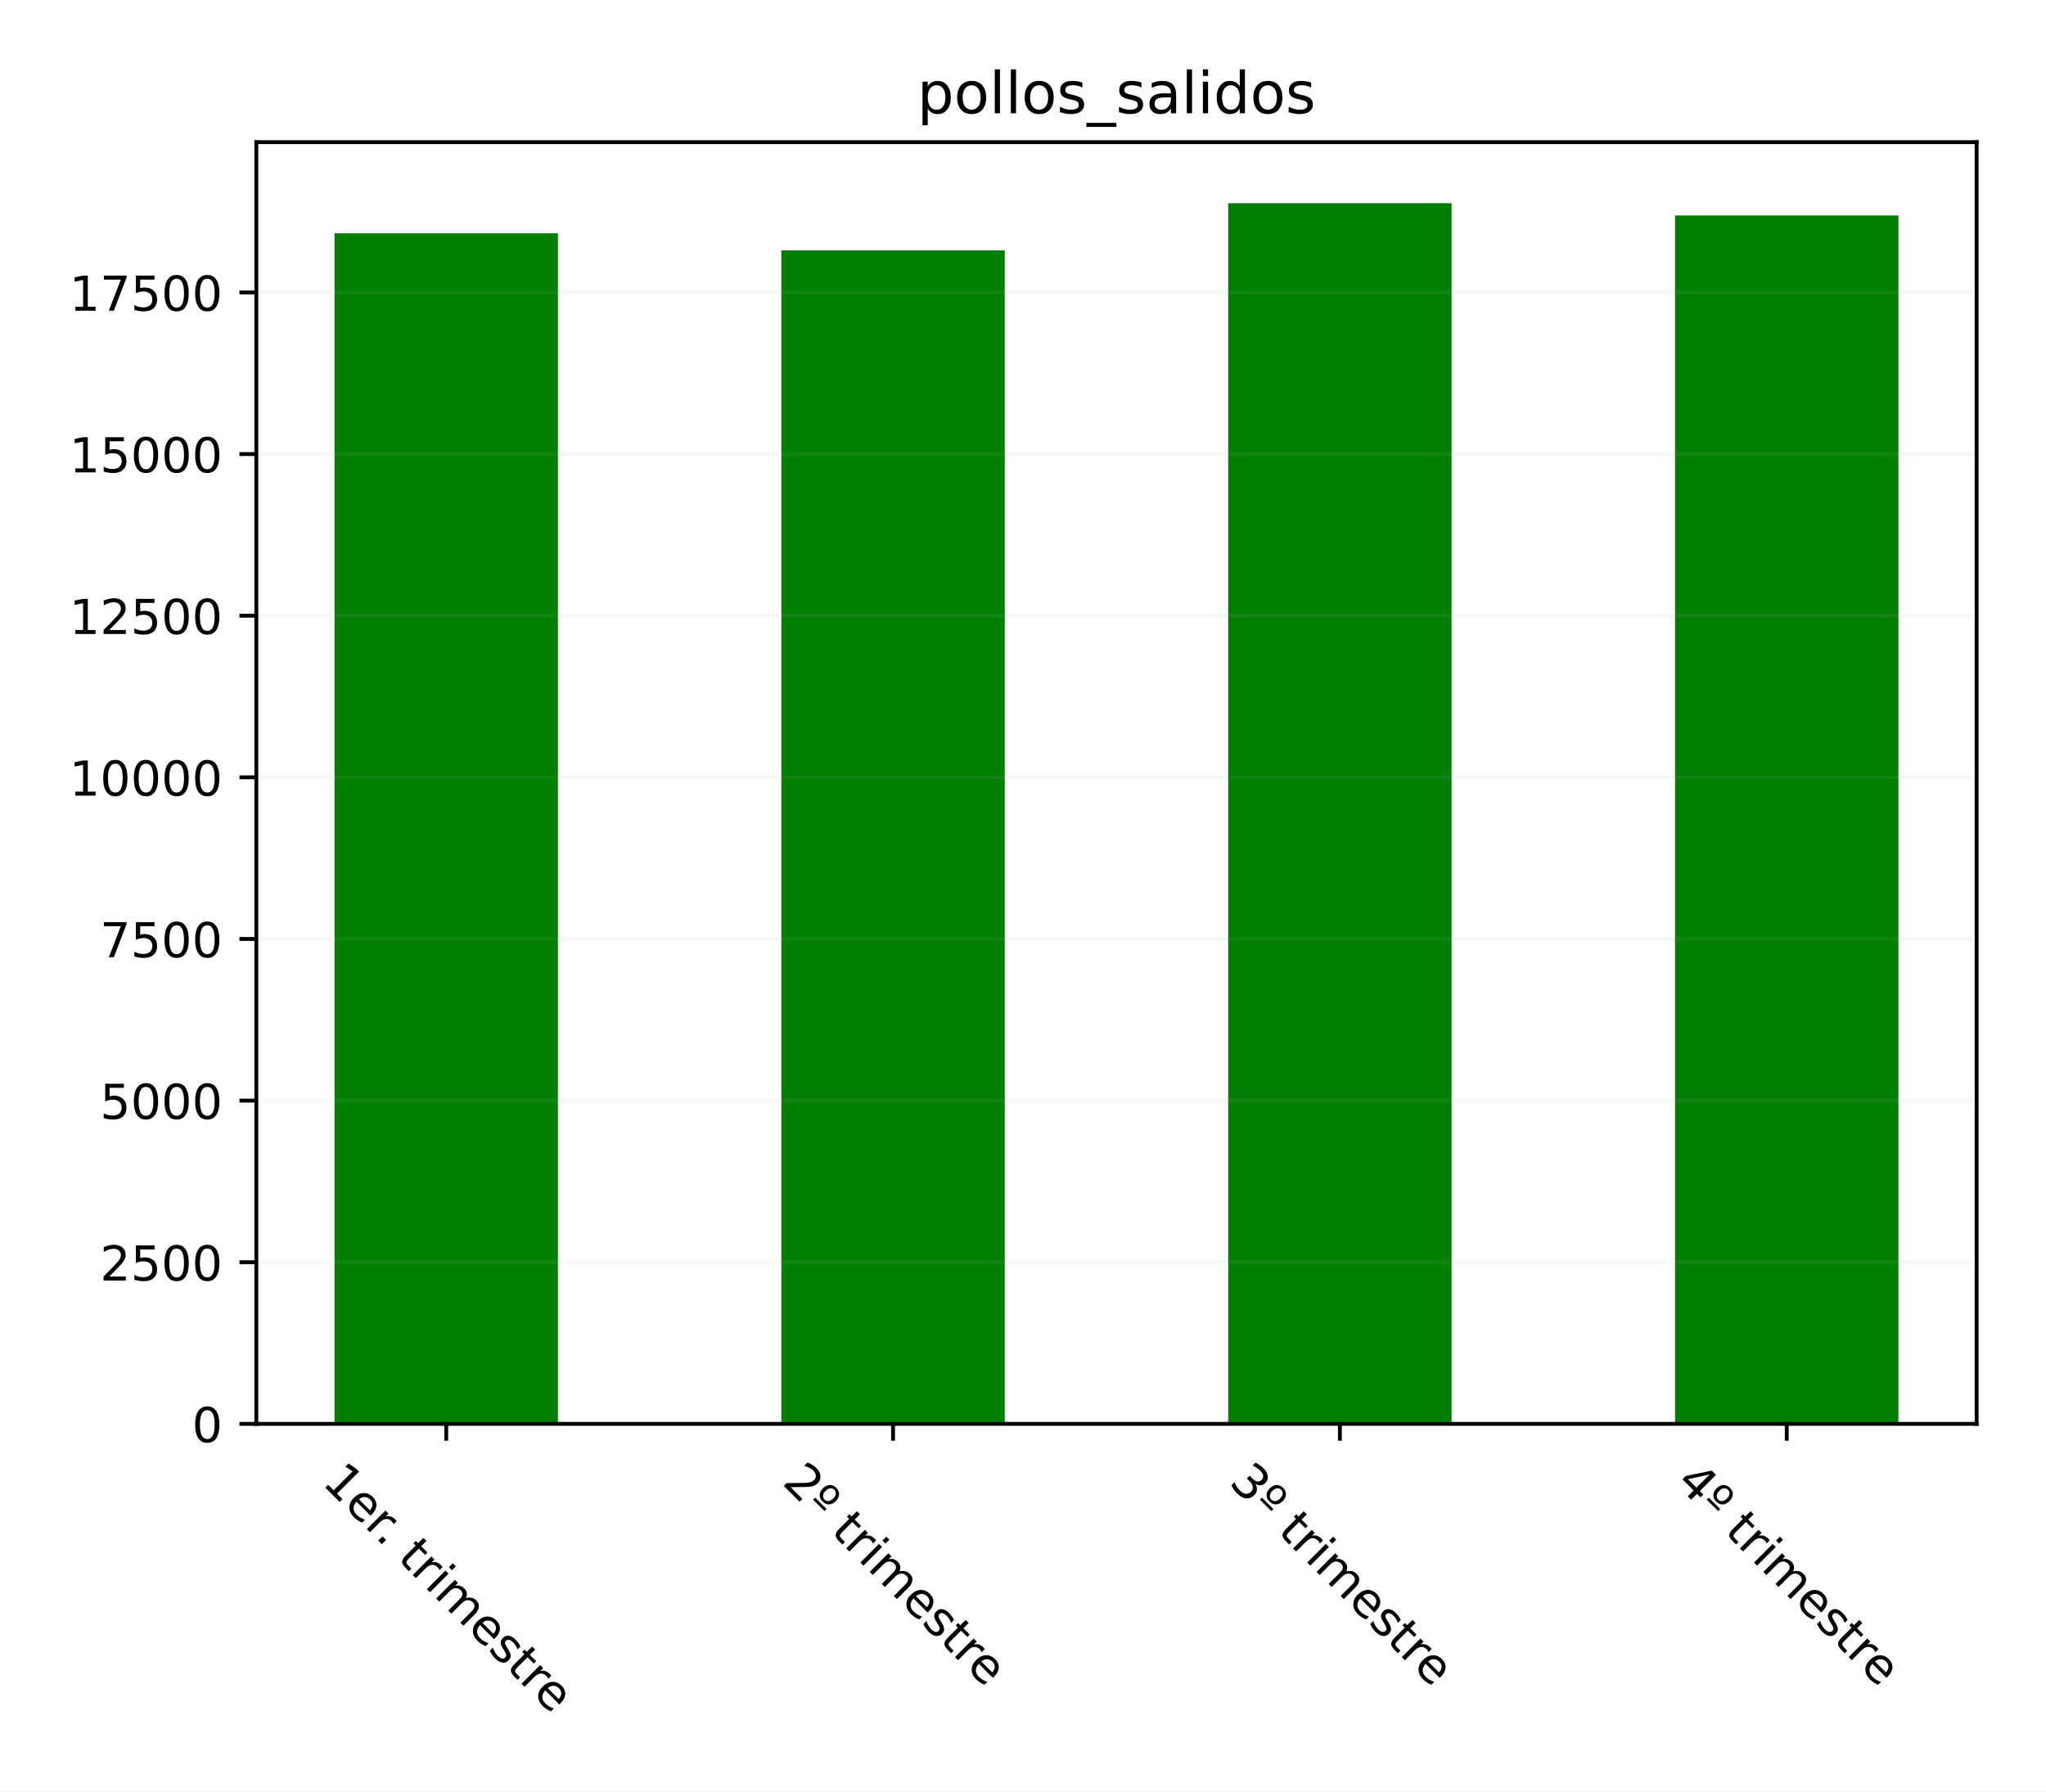
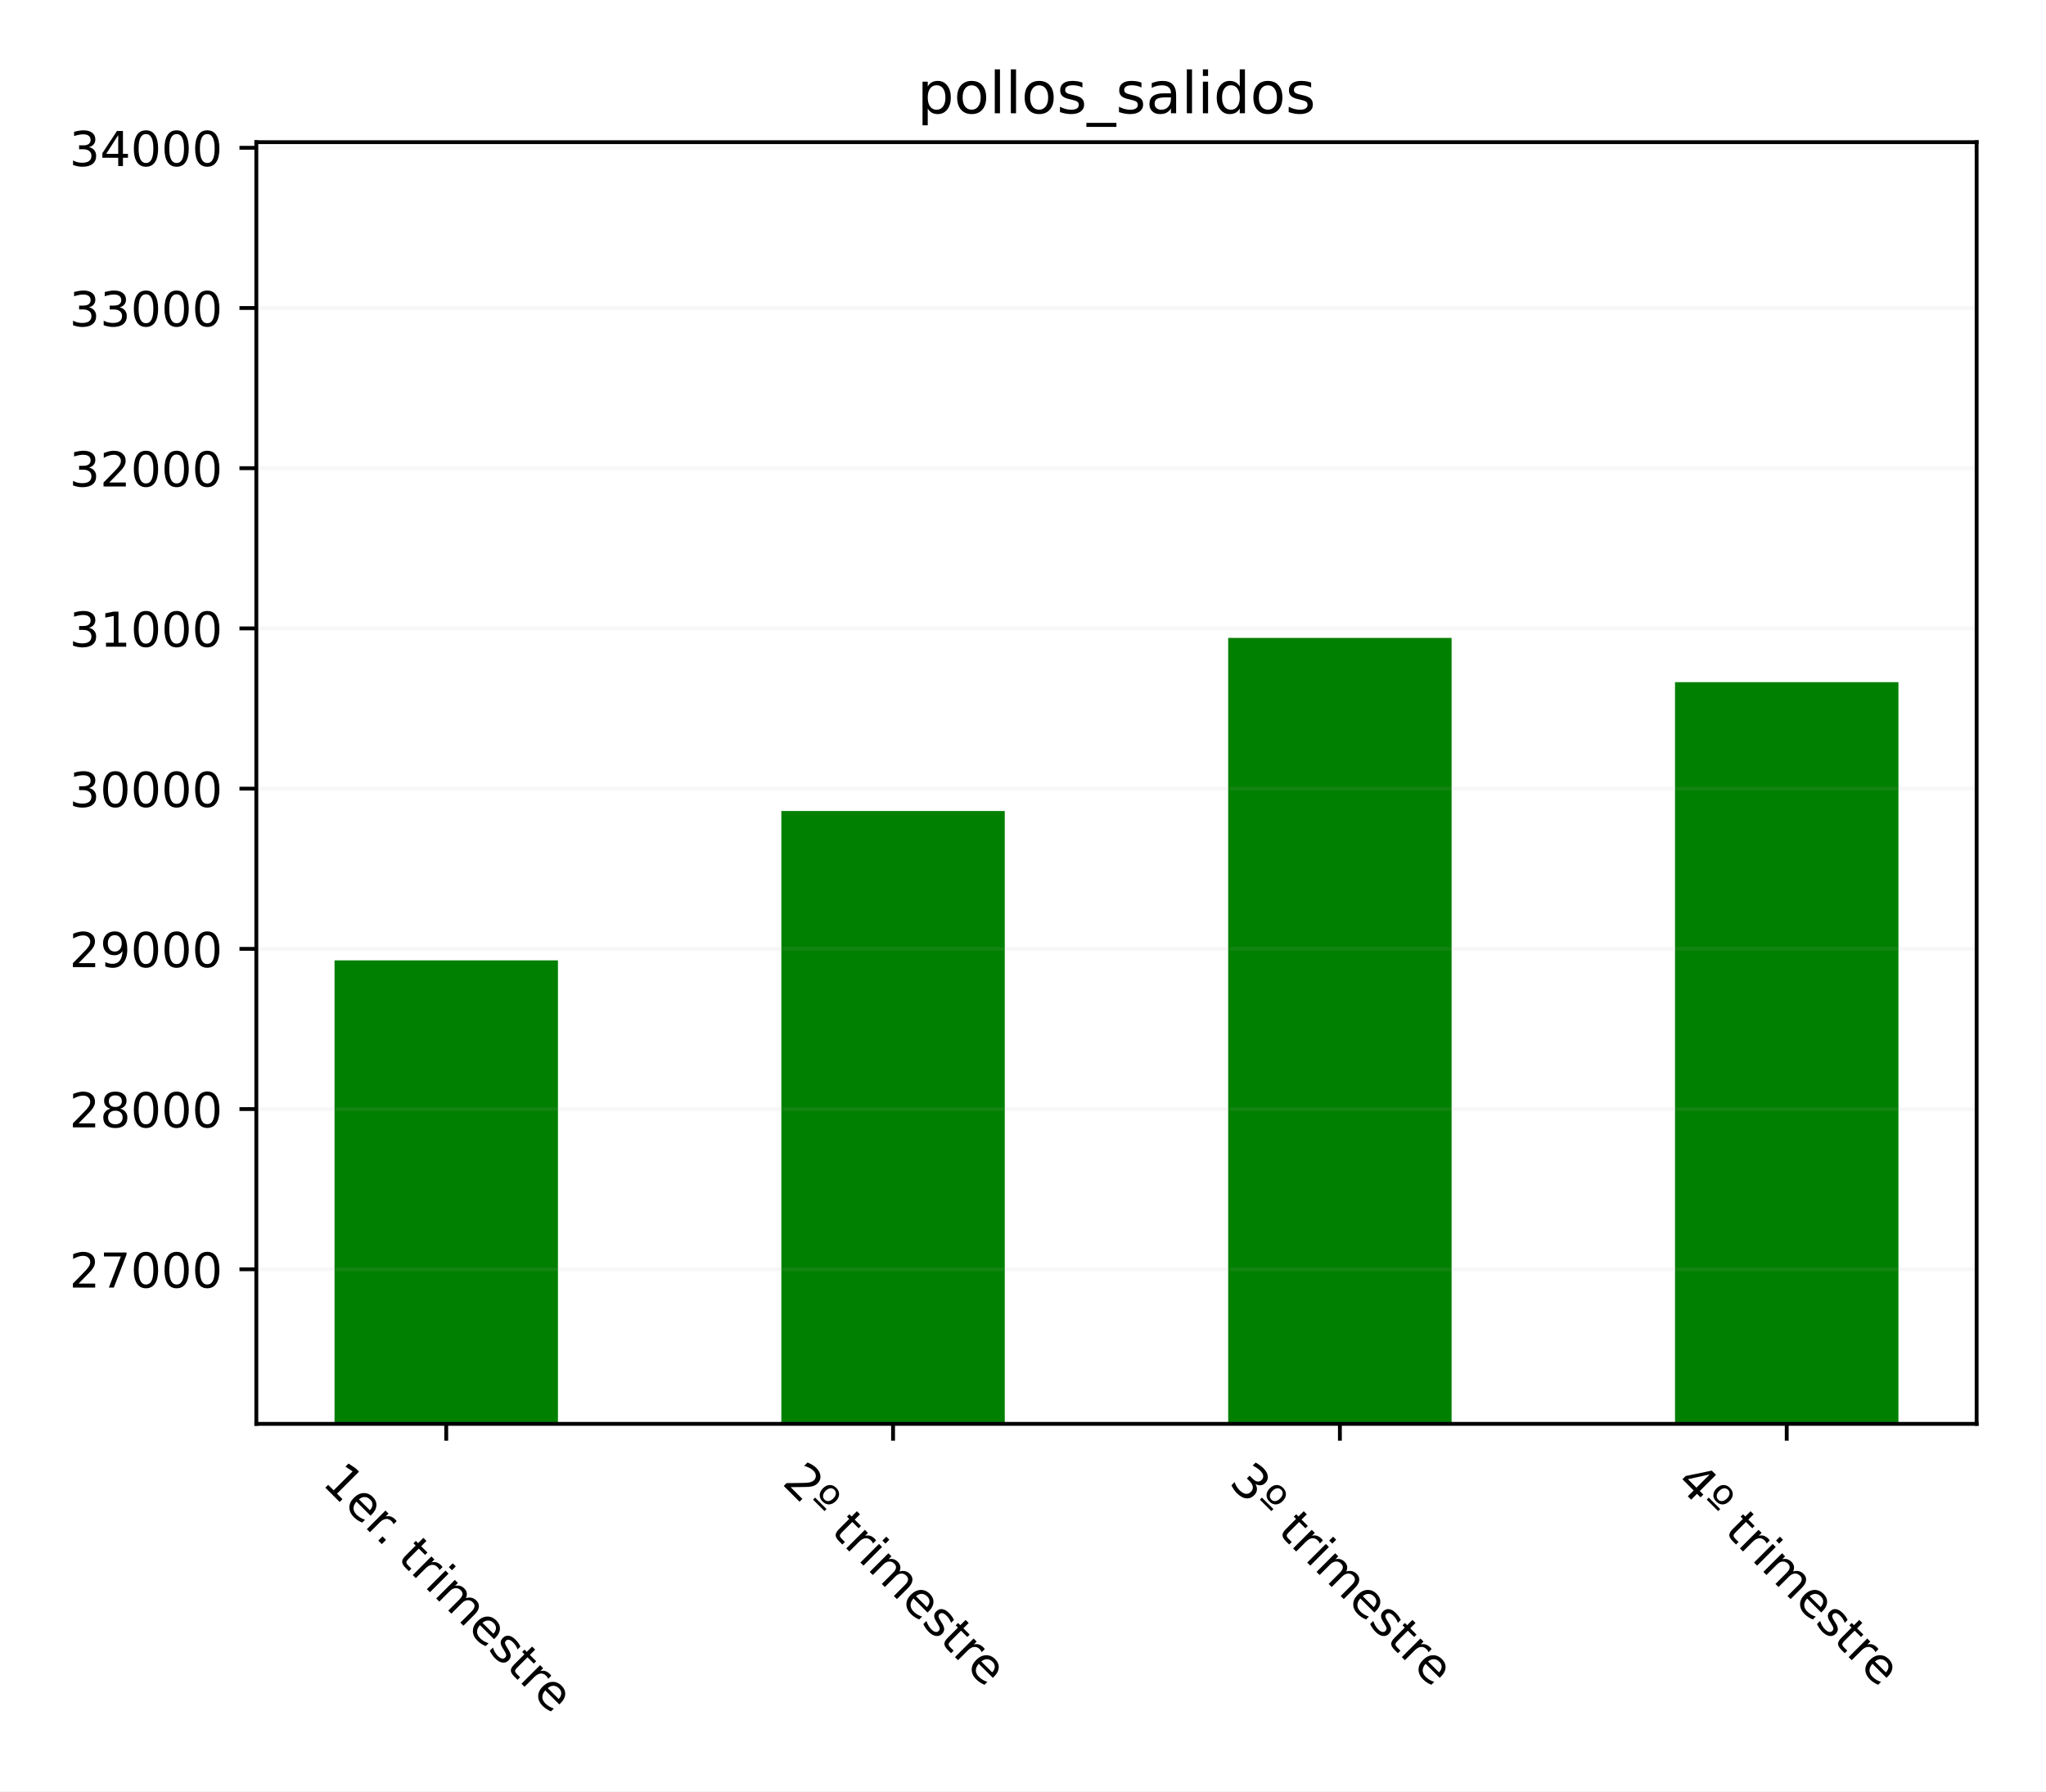
<svg xmlns="http://www.w3.org/2000/svg" xmlns:xlink="http://www.w3.org/1999/xlink" height="371.916pt" version="1.1" viewBox="0 0 424.733 371.916" width="424.733pt">
  <defs>
    <style type="text/css">*{stroke-linecap:butt;stroke-linejoin:round;}</style>
  </defs>
  <g id="figure_1">
    <g id="patch_1">
      <path d="M 0 371.916  L 424.733 371.916  L 424.733 0  L 0 0  z " style="fill:#ffffff;" />
    </g>
    <g id="axes_1">
      <g id="patch_2">
        <path d="M 53.212 295.63  L 410.332 295.63  L 410.332 29.518  L 53.212 29.518  z " style="fill:#ffffff;" />
      </g>
      <g id="patch_3">
-         <path clip-path="url(#p09fd0b59ee)" d="M 69.445 295.63  L 115.824 295.63  L 115.824 48.432  L 69.445 48.432  z " style="fill:#008000;" />
+         <path clip-path="url(#pf2fc72d46b)" d="M 69.445 1161.699  L 115.824 1161.699  L 115.824 199.4  L 69.445 199.4  z " style="fill:#008000;" />
      </g>
      <g id="patch_4">
-         <path clip-path="url(#p09fd0b59ee)" d="M 162.204 295.63  L 208.583 295.63  L 208.583 51.989  L 162.204 51.989  z " style="fill:#008000;" />
+         <path clip-path="url(#pf2fc72d46b)" d="M 162.204 1161.699  L 208.583 1161.699  L 208.583 168.386  L 162.204 168.386  z " style="fill:#008000;" />
      </g>
      <g id="patch_5">
-         <path clip-path="url(#p09fd0b59ee)" d="M 254.962 295.63  L 301.341 295.63  L 301.341 42.19  L 254.962 42.19  z " style="fill:#008000;" />
+         <path clip-path="url(#pf2fc72d46b)" d="M 254.962 1161.699  L 301.341 1161.699  L 301.341 132.444  L 254.962 132.444  z " style="fill:#008000;" />
      </g>
      <g id="patch_6">
-         <path clip-path="url(#p09fd0b59ee)" d="M 347.721 295.63  L 394.1 295.63  L 394.1 44.741  L 347.721 44.741  z " style="fill:#008000;" />
+         <path clip-path="url(#pf2fc72d46b)" d="M 347.721 1161.699  L 394.1 1161.699  L 394.1 141.635  L 347.721 141.635  z " style="fill:#008000;" />
      </g>
      <g id="matplotlib.axis_1">
        <g id="xtick_1">
          <g id="line2d_1">
            <defs>
-               <path d="M 0 0  L 0 3.5  " id="m9473111484" style="stroke:#000000;stroke-width:0.8;" />
+               <path d="M 0 0  L 0 3.5  " id="mefc39bf66e" style="stroke:#000000;stroke-width:0.8;" />
            </defs>
            <g>
-               <use style="stroke:#000000;stroke-width:0.8;" x="92.635" xlink:href="#m9473111484" y="295.63" />
+               <use style="stroke:#000000;stroke-width:0.8;" x="92.635" xlink:href="#mefc39bf66e" y="295.63" />
            </g>
          </g>
          <g id="text_1">
            <g transform="translate(66.66247 308.003)rotate(-315)scale(0.1 -0.1)">
              <defs>
                <path d="M 12.406 8.297  L 28.516 8.297  L 28.516 63.922  L 10.984 60.406  L 10.984 69.391  L 28.422 72.906  L 38.281 72.906  L 38.281 8.297  L 54.391 8.297  L 54.391 0  L 12.406 0  z " id="DejaVuSans-49" />
                <path d="M 56.203 29.594  L 56.203 25.203  L 14.891 25.203  Q 15.484 15.922 20.484 11.062  Q 25.484 6.203 34.422 6.203  Q 39.594 6.203 44.453 7.469  Q 49.312 8.734 54.109 11.281  L 54.109 2.781  Q 49.266 0.734 44.188 -0.344  Q 39.109 -1.422 33.891 -1.422  Q 20.797 -1.422 13.156 6.188  Q 5.516 13.812 5.516 26.812  Q 5.516 40.234 12.766 48.109  Q 20.016 56 32.328 56  Q 43.359 56 49.781 48.891  Q 56.203 41.797 56.203 29.594  z M 47.219 32.234  Q 47.125 39.594 43.094 43.984  Q 39.062 48.391 32.422 48.391  Q 24.906 48.391 20.391 44.141  Q 15.875 39.891 15.188 32.172  z " id="DejaVuSans-101" />
                <path d="M 41.109 46.297  Q 39.594 47.172 37.812 47.578  Q 36.031 48 33.891 48  Q 26.266 48 22.188 43.047  Q 18.109 38.094 18.109 28.812  L 18.109 0  L 9.078 0  L 9.078 54.688  L 18.109 54.688  L 18.109 46.188  Q 20.953 51.172 25.484 53.578  Q 30.031 56 36.531 56  Q 37.453 56 38.578 55.875  Q 39.703 55.766 41.062 55.516  z " id="DejaVuSans-114" />
                <path d="M 10.688 12.406  L 21 12.406  L 21 0  L 10.688 0  z " id="DejaVuSans-46" />
                <path id="DejaVuSans-32" />
                <path d="M 18.312 70.219  L 18.312 54.688  L 36.812 54.688  L 36.812 47.703  L 18.312 47.703  L 18.312 18.016  Q 18.312 11.328 20.141 9.422  Q 21.969 7.516 27.594 7.516  L 36.812 7.516  L 36.812 0  L 27.594 0  Q 17.188 0 13.234 3.875  Q 9.281 7.766 9.281 18.016  L 9.281 47.703  L 2.688 47.703  L 2.688 54.688  L 9.281 54.688  L 9.281 70.219  z " id="DejaVuSans-116" />
                <path d="M 9.422 54.688  L 18.406 54.688  L 18.406 0  L 9.422 0  z M 9.422 75.984  L 18.406 75.984  L 18.406 64.594  L 9.422 64.594  z " id="DejaVuSans-105" />
                <path d="M 52 44.188  Q 55.375 50.25 60.062 53.125  Q 64.75 56 71.094 56  Q 79.641 56 84.281 50.016  Q 88.922 44.047 88.922 33.016  L 88.922 0  L 79.891 0  L 79.891 32.719  Q 79.891 40.578 77.094 44.375  Q 74.312 48.188 68.609 48.188  Q 61.625 48.188 57.562 43.547  Q 53.516 38.922 53.516 30.906  L 53.516 0  L 44.484 0  L 44.484 32.719  Q 44.484 40.625 41.703 44.406  Q 38.922 48.188 33.109 48.188  Q 26.219 48.188 22.156 43.531  Q 18.109 38.875 18.109 30.906  L 18.109 0  L 9.078 0  L 9.078 54.688  L 18.109 54.688  L 18.109 46.188  Q 21.188 51.219 25.484 53.609  Q 29.781 56 35.688 56  Q 41.656 56 45.828 52.969  Q 50 49.953 52 44.188  z " id="DejaVuSans-109" />
                <path d="M 44.281 53.078  L 44.281 44.578  Q 40.484 46.531 36.375 47.5  Q 32.281 48.484 27.875 48.484  Q 21.188 48.484 17.844 46.438  Q 14.5 44.391 14.5 40.281  Q 14.5 37.156 16.891 35.375  Q 19.281 33.594 26.516 31.984  L 29.594 31.297  Q 39.156 29.25 43.188 25.516  Q 47.219 21.781 47.219 15.094  Q 47.219 7.469 41.188 3.016  Q 35.156 -1.422 24.609 -1.422  Q 20.219 -1.422 15.453 -0.562  Q 10.688 0.297 5.422 2  L 5.422 11.281  Q 10.406 8.688 15.234 7.391  Q 20.062 6.109 24.812 6.109  Q 31.156 6.109 34.562 8.281  Q 37.984 10.453 37.984 14.406  Q 37.984 18.062 35.516 20.016  Q 33.062 21.969 24.703 23.781  L 21.578 24.516  Q 13.234 26.266 9.516 29.906  Q 5.812 33.547 5.812 39.891  Q 5.812 47.609 11.281 51.797  Q 16.75 56 26.812 56  Q 31.781 56 36.172 55.266  Q 40.578 54.547 44.281 53.078  z " id="DejaVuSans-115" />
              </defs>
              <use xlink:href="#DejaVuSans-49" />
              <use x="63.623" xlink:href="#DejaVuSans-101" />
              <use x="125.146" xlink:href="#DejaVuSans-114" />
              <use x="157.135" xlink:href="#DejaVuSans-46" />
              <use x="188.922" xlink:href="#DejaVuSans-32" />
              <use x="220.709" xlink:href="#DejaVuSans-116" />
              <use x="259.918" xlink:href="#DejaVuSans-114" />
              <use x="301.031" xlink:href="#DejaVuSans-105" />
              <use x="328.814" xlink:href="#DejaVuSans-109" />
              <use x="426.227" xlink:href="#DejaVuSans-101" />
              <use x="487.75" xlink:href="#DejaVuSans-115" />
              <use x="539.85" xlink:href="#DejaVuSans-116" />
              <use x="579.059" xlink:href="#DejaVuSans-114" />
              <use x="617.922" xlink:href="#DejaVuSans-101" />
            </g>
          </g>
        </g>
        <g id="xtick_2">
          <g id="line2d_2">
            <g>
-               <use style="stroke:#000000;stroke-width:0.8;" x="185.393" xlink:href="#m9473111484" y="295.63" />
+               <use style="stroke:#000000;stroke-width:0.8;" x="185.393" xlink:href="#mefc39bf66e" y="295.63" />
            </g>
          </g>
          <g id="text_2">
            <g transform="translate(162.1847 308.003)rotate(-315)scale(0.1 -0.1)">
              <defs>
                <path d="M 19.188 8.297  L 53.609 8.297  L 53.609 0  L 7.328 0  L 7.328 8.297  Q 12.938 14.109 22.625 23.891  Q 32.328 33.688 34.812 36.531  Q 39.547 41.844 41.422 45.531  Q 43.312 49.219 43.312 52.781  Q 43.312 58.594 39.234 62.25  Q 35.156 65.922 28.609 65.922  Q 23.969 65.922 18.812 64.312  Q 13.672 62.703 7.812 59.422  L 7.812 69.391  Q 13.766 71.781 18.938 73  Q 24.125 74.219 28.422 74.219  Q 39.75 74.219 46.484 68.547  Q 53.219 62.891 53.219 53.422  Q 53.219 48.922 51.531 44.891  Q 49.859 40.875 45.406 35.406  Q 44.188 33.984 37.641 27.219  Q 31.109 20.453 19.188 8.297  z " id="DejaVuSans-50" />
                <path d="M 6.781 28.906  L 40.375 28.906  L 40.375 22.906  L 6.781 22.906  z M 23.578 74.219  Q 32.328 74.219 37.359 68.812  Q 42.391 63.422 42.391 54.109  Q 42.391 44.781 37.359 39.422  Q 32.328 34.078 23.578 34.078  Q 14.844 34.078 9.766 39.453  Q 4.688 44.828 4.688 54.109  Q 4.688 63.422 9.766 68.812  Q 14.844 74.219 23.578 74.219  z M 23.578 68.609  Q 18.453 68.609 15.375 64.672  Q 12.312 60.75 12.312 54.109  Q 12.312 47.609 15.406 43.703  Q 18.5 39.797 23.578 39.797  Q 28.719 39.797 31.766 43.703  Q 34.812 47.609 34.812 54.109  Q 34.812 60.797 31.781 64.703  Q 28.766 68.609 23.578 68.609  z " id="DejaVuSans-186" />
              </defs>
              <use xlink:href="#DejaVuSans-50" />
              <use x="63.623" xlink:href="#DejaVuSans-186" />
              <use x="110.742" xlink:href="#DejaVuSans-32" />
              <use x="142.529" xlink:href="#DejaVuSans-116" />
              <use x="181.738" xlink:href="#DejaVuSans-114" />
              <use x="222.852" xlink:href="#DejaVuSans-105" />
              <use x="250.635" xlink:href="#DejaVuSans-109" />
              <use x="348.047" xlink:href="#DejaVuSans-101" />
              <use x="409.57" xlink:href="#DejaVuSans-115" />
              <use x="461.67" xlink:href="#DejaVuSans-116" />
              <use x="500.879" xlink:href="#DejaVuSans-114" />
              <use x="539.742" xlink:href="#DejaVuSans-101" />
            </g>
          </g>
        </g>
        <g id="xtick_3">
          <g id="line2d_3">
            <g>
-               <use style="stroke:#000000;stroke-width:0.8;" x="278.152" xlink:href="#m9473111484" y="295.63" />
+               <use style="stroke:#000000;stroke-width:0.8;" x="278.152" xlink:href="#mefc39bf66e" y="295.63" />
            </g>
          </g>
          <g id="text_3">
            <g transform="translate(254.9432 308.003)rotate(-315)scale(0.1 -0.1)">
              <defs>
                <path d="M 40.578 39.312  Q 47.656 37.797 51.625 33  Q 55.609 28.219 55.609 21.188  Q 55.609 10.406 48.188 4.484  Q 40.766 -1.422 27.094 -1.422  Q 22.516 -1.422 17.656 -0.516  Q 12.797 0.391 7.625 2.203  L 7.625 11.719  Q 11.719 9.328 16.594 8.109  Q 21.484 6.891 26.812 6.891  Q 36.078 6.891 40.938 10.547  Q 45.797 14.203 45.797 21.188  Q 45.797 27.641 41.281 31.266  Q 36.766 34.906 28.719 34.906  L 20.219 34.906  L 20.219 43.016  L 29.109 43.016  Q 36.375 43.016 40.234 45.922  Q 44.094 48.828 44.094 54.297  Q 44.094 59.906 40.109 62.906  Q 36.141 65.922 28.719 65.922  Q 24.656 65.922 20.016 65.031  Q 15.375 64.156 9.812 62.312  L 9.812 71.094  Q 15.438 72.656 20.344 73.438  Q 25.25 74.219 29.594 74.219  Q 40.828 74.219 47.359 69.109  Q 53.906 64.016 53.906 55.328  Q 53.906 49.266 50.438 45.094  Q 46.969 40.922 40.578 39.312  z " id="DejaVuSans-51" />
              </defs>
              <use xlink:href="#DejaVuSans-51" />
              <use x="63.623" xlink:href="#DejaVuSans-186" />
              <use x="110.742" xlink:href="#DejaVuSans-32" />
              <use x="142.529" xlink:href="#DejaVuSans-116" />
              <use x="181.738" xlink:href="#DejaVuSans-114" />
              <use x="222.852" xlink:href="#DejaVuSans-105" />
              <use x="250.635" xlink:href="#DejaVuSans-109" />
              <use x="348.047" xlink:href="#DejaVuSans-101" />
              <use x="409.57" xlink:href="#DejaVuSans-115" />
              <use x="461.67" xlink:href="#DejaVuSans-116" />
              <use x="500.879" xlink:href="#DejaVuSans-114" />
              <use x="539.742" xlink:href="#DejaVuSans-101" />
            </g>
          </g>
        </g>
        <g id="xtick_4">
          <g id="line2d_4">
            <g>
-               <use style="stroke:#000000;stroke-width:0.8;" x="370.91" xlink:href="#m9473111484" y="295.63" />
+               <use style="stroke:#000000;stroke-width:0.8;" x="370.91" xlink:href="#mefc39bf66e" y="295.63" />
            </g>
          </g>
          <g id="text_4">
            <g transform="translate(347.7016 308.003)rotate(-315)scale(0.1 -0.1)">
              <defs>
                <path d="M 37.797 64.312  L 12.891 25.391  L 37.797 25.391  z M 35.203 72.906  L 47.609 72.906  L 47.609 25.391  L 58.016 25.391  L 58.016 17.188  L 47.609 17.188  L 47.609 0  L 37.797 0  L 37.797 17.188  L 4.891 17.188  L 4.891 26.703  z " id="DejaVuSans-52" />
              </defs>
              <use xlink:href="#DejaVuSans-52" />
              <use x="63.623" xlink:href="#DejaVuSans-186" />
              <use x="110.742" xlink:href="#DejaVuSans-32" />
              <use x="142.529" xlink:href="#DejaVuSans-116" />
              <use x="181.738" xlink:href="#DejaVuSans-114" />
              <use x="222.852" xlink:href="#DejaVuSans-105" />
              <use x="250.635" xlink:href="#DejaVuSans-109" />
              <use x="348.047" xlink:href="#DejaVuSans-101" />
              <use x="409.57" xlink:href="#DejaVuSans-115" />
              <use x="461.67" xlink:href="#DejaVuSans-116" />
              <use x="500.879" xlink:href="#DejaVuSans-114" />
              <use x="539.742" xlink:href="#DejaVuSans-101" />
            </g>
          </g>
        </g>
      </g>
      <g id="matplotlib.axis_2">
        <g id="ytick_1">
          <g id="line2d_5">
-             <path clip-path="url(#p09fd0b59ee)" d="M 53.212 295.63  L 410.332 295.63  " style="fill:none;stroke:#b0b0b0;stroke-linecap:square;stroke-opacity:0.1;stroke-width:0.8;" />
+             <path clip-path="url(#pf2fc72d46b)" d="M 53.212 263.537  L 410.332 263.537  " style="fill:none;stroke:#b0b0b0;stroke-linecap:square;stroke-opacity:0.1;stroke-width:0.8;" />
          </g>
          <g id="line2d_6">
            <defs>
-               <path d="M 0 0  L -3.5 0  " id="maceb18ed09" style="stroke:#000000;stroke-width:0.8;" />
+               <path d="M 0 0  L -3.5 0  " id="m309e341bd4" style="stroke:#000000;stroke-width:0.8;" />
            </defs>
            <g>
-               <use style="stroke:#000000;stroke-width:0.8;" x="53.212" xlink:href="#maceb18ed09" y="295.63" />
+               <use style="stroke:#000000;stroke-width:0.8;" x="53.212" xlink:href="#m309e341bd4" y="263.537" />
            </g>
          </g>
          <g id="text_5">
-             <g transform="translate(39.85 299.4293)scale(0.1 -0.1)">
-               <defs>
+             <g transform="translate(14.4 267.3366)scale(0.1 -0.1)">
+               <defs>
+                 <path d="M 8.203 72.906  L 55.078 72.906  L 55.078 68.703  L 28.609 0  L 18.312 0  L 43.219 64.594  L 8.203 64.594  z " id="DejaVuSans-55" />
                <path d="M 31.781 66.406  Q 24.172 66.406 20.328 58.906  Q 16.5 51.422 16.5 36.375  Q 16.5 21.391 20.328 13.891  Q 24.172 6.391 31.781 6.391  Q 39.453 6.391 43.281 13.891  Q 47.125 21.391 47.125 36.375  Q 47.125 51.422 43.281 58.906  Q 39.453 66.406 31.781 66.406  z M 31.781 74.219  Q 44.047 74.219 50.516 64.516  Q 56.984 54.828 56.984 36.375  Q 56.984 17.969 50.516 8.266  Q 44.047 -1.422 31.781 -1.422  Q 19.531 -1.422 13.062 8.266  Q 6.594 17.969 6.594 36.375  Q 6.594 54.828 13.062 64.516  Q 19.531 74.219 31.781 74.219  z " id="DejaVuSans-48" />
              </defs>
-               <use xlink:href="#DejaVuSans-48" />
+               <use xlink:href="#DejaVuSans-50" />
+               <use x="63.623" xlink:href="#DejaVuSans-55" />
+               <use x="127.246" xlink:href="#DejaVuSans-48" />
+               <use x="190.869" xlink:href="#DejaVuSans-48" />
+               <use x="254.492" xlink:href="#DejaVuSans-48" />
            </g>
          </g>
        </g>
        <g id="ytick_2">
          <g id="line2d_7">
-             <path clip-path="url(#p09fd0b59ee)" d="M 53.212 262.071  L 410.332 262.071  " style="fill:none;stroke:#b0b0b0;stroke-linecap:square;stroke-opacity:0.1;stroke-width:0.8;" />
+             <path clip-path="url(#pf2fc72d46b)" d="M 53.212 230.272  L 410.332 230.272  " style="fill:none;stroke:#b0b0b0;stroke-linecap:square;stroke-opacity:0.1;stroke-width:0.8;" />
          </g>
          <g id="line2d_8">
            <g>
-               <use style="stroke:#000000;stroke-width:0.8;" x="53.212" xlink:href="#maceb18ed09" y="262.071" />
+               <use style="stroke:#000000;stroke-width:0.8;" x="53.212" xlink:href="#m309e341bd4" y="230.272" />
            </g>
          </g>
          <g id="text_6">
-             <g transform="translate(20.7625 265.87)scale(0.1 -0.1)">
-               <defs>
-                 <path d="M 10.797 72.906  L 49.516 72.906  L 49.516 64.594  L 19.828 64.594  L 19.828 46.734  Q 21.969 47.469 24.109 47.828  Q 26.266 48.188 28.422 48.188  Q 40.625 48.188 47.75 41.5  Q 54.891 34.812 54.891 23.391  Q 54.891 11.625 47.562 5.094  Q 40.234 -1.422 26.906 -1.422  Q 22.312 -1.422 17.547 -0.641  Q 12.797 0.141 7.719 1.703  L 7.719 11.625  Q 12.109 9.234 16.797 8.062  Q 21.484 6.891 26.703 6.891  Q 35.156 6.891 40.078 11.328  Q 45.016 15.766 45.016 23.391  Q 45.016 31 40.078 35.438  Q 35.156 39.891 26.703 39.891  Q 22.75 39.891 18.812 39.016  Q 14.891 38.141 10.797 36.281  z " id="DejaVuSans-53" />
+             <g transform="translate(14.4 234.0713)scale(0.1 -0.1)">
+               <defs>
+                 <path d="M 31.781 34.625  Q 24.75 34.625 20.719 30.859  Q 16.703 27.094 16.703 20.516  Q 16.703 13.922 20.719 10.156  Q 24.75 6.391 31.781 6.391  Q 38.812 6.391 42.859 10.172  Q 46.922 13.969 46.922 20.516  Q 46.922 27.094 42.891 30.859  Q 38.875 34.625 31.781 34.625  z M 21.922 38.812  Q 15.578 40.375 12.031 44.719  Q 8.5 49.078 8.5 55.328  Q 8.5 64.062 14.719 69.141  Q 20.953 74.219 31.781 74.219  Q 42.672 74.219 48.875 69.141  Q 55.078 64.062 55.078 55.328  Q 55.078 49.078 51.531 44.719  Q 48 40.375 41.703 38.812  Q 48.828 37.156 52.797 32.312  Q 56.781 27.484 56.781 20.516  Q 56.781 9.906 50.312 4.234  Q 43.844 -1.422 31.781 -1.422  Q 19.734 -1.422 13.25 4.234  Q 6.781 9.906 6.781 20.516  Q 6.781 27.484 10.781 32.312  Q 14.797 37.156 21.922 38.812  z M 18.312 54.391  Q 18.312 48.734 21.844 45.562  Q 25.391 42.391 31.781 42.391  Q 38.141 42.391 41.719 45.562  Q 45.312 48.734 45.312 54.391  Q 45.312 60.062 41.719 63.234  Q 38.141 66.406 31.781 66.406  Q 25.391 66.406 21.844 63.234  Q 18.312 60.062 18.312 54.391  z " id="DejaVuSans-56" />
              </defs>
              <use xlink:href="#DejaVuSans-50" />
-               <use x="63.623" xlink:href="#DejaVuSans-53" />
-               <use x="127.246" xlink:href="#DejaVuSans-48" />
-               <use x="190.869" xlink:href="#DejaVuSans-48" />
+               <use x="63.623" xlink:href="#DejaVuSans-56" />
+               <use x="127.246" xlink:href="#DejaVuSans-48" />
+               <use x="190.869" xlink:href="#DejaVuSans-48" />
+               <use x="254.492" xlink:href="#DejaVuSans-48" />
            </g>
          </g>
        </g>
        <g id="ytick_3">
          <g id="line2d_9">
-             <path clip-path="url(#p09fd0b59ee)" d="M 53.212 228.511  L 410.332 228.511  " style="fill:none;stroke:#b0b0b0;stroke-linecap:square;stroke-opacity:0.1;stroke-width:0.8;" />
+             <path clip-path="url(#pf2fc72d46b)" d="M 53.212 197.007  L 410.332 197.007  " style="fill:none;stroke:#b0b0b0;stroke-linecap:square;stroke-opacity:0.1;stroke-width:0.8;" />
          </g>
          <g id="line2d_10">
            <g>
-               <use style="stroke:#000000;stroke-width:0.8;" x="53.212" xlink:href="#maceb18ed09" y="228.511" />
+               <use style="stroke:#000000;stroke-width:0.8;" x="53.212" xlink:href="#m309e341bd4" y="197.007" />
            </g>
          </g>
          <g id="text_7">
-             <g transform="translate(20.7625 232.3107)scale(0.1 -0.1)">
-               <use xlink:href="#DejaVuSans-53" />
-               <use x="63.623" xlink:href="#DejaVuSans-48" />
-               <use x="127.246" xlink:href="#DejaVuSans-48" />
-               <use x="190.869" xlink:href="#DejaVuSans-48" />
+             <g transform="translate(14.4 200.8061)scale(0.1 -0.1)">
+               <defs>
+                 <path d="M 10.984 1.516  L 10.984 10.5  Q 14.703 8.734 18.5 7.812  Q 22.312 6.891 25.984 6.891  Q 35.75 6.891 40.891 13.453  Q 46.047 20.016 46.781 33.406  Q 43.953 29.203 39.594 26.953  Q 35.25 24.703 29.984 24.703  Q 19.047 24.703 12.672 31.312  Q 6.297 37.938 6.297 49.422  Q 6.297 60.641 12.938 67.422  Q 19.578 74.219 30.609 74.219  Q 43.266 74.219 49.922 64.516  Q 56.594 54.828 56.594 36.375  Q 56.594 19.141 48.406 8.859  Q 40.234 -1.422 26.422 -1.422  Q 22.703 -1.422 18.891 -0.688  Q 15.094 0.047 10.984 1.516  z M 30.609 32.422  Q 37.25 32.422 41.125 36.953  Q 45.016 41.5 45.016 49.422  Q 45.016 57.281 41.125 61.844  Q 37.25 66.406 30.609 66.406  Q 23.969 66.406 20.094 61.844  Q 16.219 57.281 16.219 49.422  Q 16.219 41.5 20.094 36.953  Q 23.969 32.422 30.609 32.422  z " id="DejaVuSans-57" />
+               </defs>
+               <use xlink:href="#DejaVuSans-50" />
+               <use x="63.623" xlink:href="#DejaVuSans-57" />
+               <use x="127.246" xlink:href="#DejaVuSans-48" />
+               <use x="190.869" xlink:href="#DejaVuSans-48" />
+               <use x="254.492" xlink:href="#DejaVuSans-48" />
            </g>
          </g>
        </g>
        <g id="ytick_4">
          <g id="line2d_11">
-             <path clip-path="url(#p09fd0b59ee)" d="M 53.212 194.952  L 410.332 194.952  " style="fill:none;stroke:#b0b0b0;stroke-linecap:square;stroke-opacity:0.1;stroke-width:0.8;" />
+             <path clip-path="url(#pf2fc72d46b)" d="M 53.212 163.742  L 410.332 163.742  " style="fill:none;stroke:#b0b0b0;stroke-linecap:square;stroke-opacity:0.1;stroke-width:0.8;" />
          </g>
          <g id="line2d_12">
            <g>
-               <use style="stroke:#000000;stroke-width:0.8;" x="53.212" xlink:href="#maceb18ed09" y="194.952" />
+               <use style="stroke:#000000;stroke-width:0.8;" x="53.212" xlink:href="#m309e341bd4" y="163.742" />
            </g>
          </g>
          <g id="text_8">
-             <g transform="translate(20.7625 198.7514)scale(0.1 -0.1)">
-               <defs>
-                 <path d="M 8.203 72.906  L 55.078 72.906  L 55.078 68.703  L 28.609 0  L 18.312 0  L 43.219 64.594  L 8.203 64.594  z " id="DejaVuSans-55" />
-               </defs>
-               <use xlink:href="#DejaVuSans-55" />
-               <use x="63.623" xlink:href="#DejaVuSans-53" />
-               <use x="127.246" xlink:href="#DejaVuSans-48" />
-               <use x="190.869" xlink:href="#DejaVuSans-48" />
+             <g transform="translate(14.4 167.5408)scale(0.1 -0.1)">
+               <use xlink:href="#DejaVuSans-51" />
+               <use x="63.623" xlink:href="#DejaVuSans-48" />
+               <use x="127.246" xlink:href="#DejaVuSans-48" />
+               <use x="190.869" xlink:href="#DejaVuSans-48" />
+               <use x="254.492" xlink:href="#DejaVuSans-48" />
            </g>
          </g>
        </g>
        <g id="ytick_5">
          <g id="line2d_13">
-             <path clip-path="url(#p09fd0b59ee)" d="M 53.212 161.393  L 410.332 161.393  " style="fill:none;stroke:#b0b0b0;stroke-linecap:square;stroke-opacity:0.1;stroke-width:0.8;" />
+             <path clip-path="url(#pf2fc72d46b)" d="M 53.212 130.476  L 410.332 130.476  " style="fill:none;stroke:#b0b0b0;stroke-linecap:square;stroke-opacity:0.1;stroke-width:0.8;" />
          </g>
          <g id="line2d_14">
            <g>
-               <use style="stroke:#000000;stroke-width:0.8;" x="53.212" xlink:href="#maceb18ed09" y="161.393" />
+               <use style="stroke:#000000;stroke-width:0.8;" x="53.212" xlink:href="#m309e341bd4" y="130.476" />
            </g>
          </g>
          <g id="text_9">
-             <g transform="translate(14.4 165.1921)scale(0.1 -0.1)">
-               <use xlink:href="#DejaVuSans-49" />
-               <use x="63.623" xlink:href="#DejaVuSans-48" />
+             <g transform="translate(14.4 134.2756)scale(0.1 -0.1)">
+               <use xlink:href="#DejaVuSans-51" />
+               <use x="63.623" xlink:href="#DejaVuSans-49" />
              <use x="127.246" xlink:href="#DejaVuSans-48" />
              <use x="190.869" xlink:href="#DejaVuSans-48" />
              <use x="254.492" xlink:href="#DejaVuSans-48" />
            </g>
          </g>
        </g>
        <g id="ytick_6">
          <g id="line2d_15">
-             <path clip-path="url(#p09fd0b59ee)" d="M 53.212 127.834  L 410.332 127.834  " style="fill:none;stroke:#b0b0b0;stroke-linecap:square;stroke-opacity:0.1;stroke-width:0.8;" />
+             <path clip-path="url(#pf2fc72d46b)" d="M 53.212 97.211  L 410.332 97.211  " style="fill:none;stroke:#b0b0b0;stroke-linecap:square;stroke-opacity:0.1;stroke-width:0.8;" />
          </g>
          <g id="line2d_16">
            <g>
-               <use style="stroke:#000000;stroke-width:0.8;" x="53.212" xlink:href="#maceb18ed09" y="127.834" />
+               <use style="stroke:#000000;stroke-width:0.8;" x="53.212" xlink:href="#m309e341bd4" y="97.211" />
            </g>
          </g>
          <g id="text_10">
-             <g transform="translate(14.4 131.6327)scale(0.1 -0.1)">
-               <use xlink:href="#DejaVuSans-49" />
+             <g transform="translate(14.4 101.0104)scale(0.1 -0.1)">
+               <use xlink:href="#DejaVuSans-51" />
              <use x="63.623" xlink:href="#DejaVuSans-50" />
-               <use x="127.246" xlink:href="#DejaVuSans-53" />
+               <use x="127.246" xlink:href="#DejaVuSans-48" />
              <use x="190.869" xlink:href="#DejaVuSans-48" />
              <use x="254.492" xlink:href="#DejaVuSans-48" />
            </g>
          </g>
        </g>
        <g id="ytick_7">
          <g id="line2d_17">
-             <path clip-path="url(#p09fd0b59ee)" d="M 53.212 94.274  L 410.332 94.274  " style="fill:none;stroke:#b0b0b0;stroke-linecap:square;stroke-opacity:0.1;stroke-width:0.8;" />
+             <path clip-path="url(#pf2fc72d46b)" d="M 53.212 63.946  L 410.332 63.946  " style="fill:none;stroke:#b0b0b0;stroke-linecap:square;stroke-opacity:0.1;stroke-width:0.8;" />
          </g>
          <g id="line2d_18">
            <g>
-               <use style="stroke:#000000;stroke-width:0.8;" x="53.212" xlink:href="#maceb18ed09" y="94.274" />
+               <use style="stroke:#000000;stroke-width:0.8;" x="53.212" xlink:href="#m309e341bd4" y="63.946" />
            </g>
          </g>
          <g id="text_11">
-             <g transform="translate(14.4 98.07341)scale(0.1 -0.1)">
-               <use xlink:href="#DejaVuSans-49" />
-               <use x="63.623" xlink:href="#DejaVuSans-53" />
+             <g transform="translate(14.4 67.74511)scale(0.1 -0.1)">
+               <use xlink:href="#DejaVuSans-51" />
+               <use x="63.623" xlink:href="#DejaVuSans-51" />
              <use x="127.246" xlink:href="#DejaVuSans-48" />
              <use x="190.869" xlink:href="#DejaVuSans-48" />
              <use x="254.492" xlink:href="#DejaVuSans-48" />
            </g>
          </g>
        </g>
        <g id="ytick_8">
          <g id="line2d_19">
-             <path clip-path="url(#p09fd0b59ee)" d="M 53.212 60.715  L 410.332 60.715  " style="fill:none;stroke:#b0b0b0;stroke-linecap:square;stroke-opacity:0.1;stroke-width:0.8;" />
+             <path clip-path="url(#pf2fc72d46b)" d="M 53.212 30.681  L 410.332 30.681  " style="fill:none;stroke:#b0b0b0;stroke-linecap:square;stroke-opacity:0.1;stroke-width:0.8;" />
          </g>
          <g id="line2d_20">
            <g>
-               <use style="stroke:#000000;stroke-width:0.8;" x="53.212" xlink:href="#maceb18ed09" y="60.715" />
+               <use style="stroke:#000000;stroke-width:0.8;" x="53.212" xlink:href="#m309e341bd4" y="30.681" />
            </g>
          </g>
          <g id="text_12">
-             <g transform="translate(14.4 64.51409)scale(0.1 -0.1)">
-               <use xlink:href="#DejaVuSans-49" />
-               <use x="63.623" xlink:href="#DejaVuSans-55" />
-               <use x="127.246" xlink:href="#DejaVuSans-53" />
+             <g transform="translate(14.4 34.47986)scale(0.1 -0.1)">
+               <use xlink:href="#DejaVuSans-51" />
+               <use x="63.623" xlink:href="#DejaVuSans-52" />
+               <use x="127.246" xlink:href="#DejaVuSans-48" />
              <use x="190.869" xlink:href="#DejaVuSans-48" />
              <use x="254.492" xlink:href="#DejaVuSans-48" />
            </g>
          </g>
        </g>
      </g>
      <g id="patch_7">
        <path d="M 53.212 295.63  L 53.212 29.518  " style="fill:none;stroke:#000000;stroke-linecap:square;stroke-linejoin:miter;stroke-width:0.8;" />
      </g>
      <g id="patch_8">
        <path d="M 410.332 295.63  L 410.332 29.518  " style="fill:none;stroke:#000000;stroke-linecap:square;stroke-linejoin:miter;stroke-width:0.8;" />
      </g>
      <g id="patch_9">
        <path d="M 53.212 295.63  L 410.332 295.63  " style="fill:none;stroke:#000000;stroke-linecap:square;stroke-linejoin:miter;stroke-width:0.8;" />
      </g>
      <g id="patch_10">
        <path d="M 53.212 29.518  L 410.332 29.518  " style="fill:none;stroke:#000000;stroke-linecap:square;stroke-linejoin:miter;stroke-width:0.8;" />
      </g>
      <g id="text_13">
        <g transform="translate(190.4194 23.51813)scale(0.12 -0.12)">
          <defs>
            <path d="M 18.109 8.203  L 18.109 -20.797  L 9.078 -20.797  L 9.078 54.688  L 18.109 54.688  L 18.109 46.391  Q 20.953 51.266 25.266 53.625  Q 29.594 56 35.594 56  Q 45.562 56 51.781 48.094  Q 58.016 40.188 58.016 27.297  Q 58.016 14.406 51.781 6.484  Q 45.562 -1.422 35.594 -1.422  Q 29.594 -1.422 25.266 0.953  Q 20.953 3.328 18.109 8.203  z M 48.688 27.297  Q 48.688 37.203 44.609 42.844  Q 40.531 48.484 33.406 48.484  Q 26.266 48.484 22.188 42.844  Q 18.109 37.203 18.109 27.297  Q 18.109 17.391 22.188 11.75  Q 26.266 6.109 33.406 6.109  Q 40.531 6.109 44.609 11.75  Q 48.688 17.391 48.688 27.297  z " id="DejaVuSans-112" />
            <path d="M 30.609 48.391  Q 23.391 48.391 19.188 42.75  Q 14.984 37.109 14.984 27.297  Q 14.984 17.484 19.156 11.844  Q 23.344 6.203 30.609 6.203  Q 37.797 6.203 41.984 11.859  Q 46.188 17.531 46.188 27.297  Q 46.188 37.016 41.984 42.703  Q 37.797 48.391 30.609 48.391  z M 30.609 56  Q 42.328 56 49.016 48.375  Q 55.719 40.766 55.719 27.297  Q 55.719 13.875 49.016 6.219  Q 42.328 -1.422 30.609 -1.422  Q 18.844 -1.422 12.172 6.219  Q 5.516 13.875 5.516 27.297  Q 5.516 40.766 12.172 48.375  Q 18.844 56 30.609 56  z " id="DejaVuSans-111" />
            <path d="M 9.422 75.984  L 18.406 75.984  L 18.406 0  L 9.422 0  z " id="DejaVuSans-108" />
            <path d="M 50.984 -16.609  L 50.984 -23.578  L -0.984 -23.578  L -0.984 -16.609  z " id="DejaVuSans-95" />
            <path d="M 34.281 27.484  Q 23.391 27.484 19.188 25  Q 14.984 22.516 14.984 16.5  Q 14.984 11.719 18.141 8.906  Q 21.297 6.109 26.703 6.109  Q 34.188 6.109 38.703 11.406  Q 43.219 16.703 43.219 25.484  L 43.219 27.484  z M 52.203 31.203  L 52.203 0  L 43.219 0  L 43.219 8.297  Q 40.141 3.328 35.547 0.953  Q 30.953 -1.422 24.312 -1.422  Q 15.922 -1.422 10.953 3.297  Q 6 8.016 6 15.922  Q 6 25.141 12.172 29.828  Q 18.359 34.516 30.609 34.516  L 43.219 34.516  L 43.219 35.406  Q 43.219 41.609 39.141 45  Q 35.062 48.391 27.688 48.391  Q 23 48.391 18.547 47.266  Q 14.109 46.141 10.016 43.891  L 10.016 52.203  Q 14.938 54.109 19.578 55.047  Q 24.219 56 28.609 56  Q 40.484 56 46.344 49.844  Q 52.203 43.703 52.203 31.203  z " id="DejaVuSans-97" />
            <path d="M 45.406 46.391  L 45.406 75.984  L 54.391 75.984  L 54.391 0  L 45.406 0  L 45.406 8.203  Q 42.578 3.328 38.25 0.953  Q 33.938 -1.422 27.875 -1.422  Q 17.969 -1.422 11.734 6.484  Q 5.516 14.406 5.516 27.297  Q 5.516 40.188 11.734 48.094  Q 17.969 56 27.875 56  Q 33.938 56 38.25 53.625  Q 42.578 51.266 45.406 46.391  z M 14.797 27.297  Q 14.797 17.391 18.875 11.75  Q 22.953 6.109 30.078 6.109  Q 37.203 6.109 41.297 11.75  Q 45.406 17.391 45.406 27.297  Q 45.406 37.203 41.297 42.844  Q 37.203 48.484 30.078 48.484  Q 22.953 48.484 18.875 42.844  Q 14.797 37.203 14.797 27.297  z " id="DejaVuSans-100" />
          </defs>
          <use xlink:href="#DejaVuSans-112" />
          <use x="63.477" xlink:href="#DejaVuSans-111" />
          <use x="124.658" xlink:href="#DejaVuSans-108" />
          <use x="152.441" xlink:href="#DejaVuSans-108" />
          <use x="180.225" xlink:href="#DejaVuSans-111" />
          <use x="241.406" xlink:href="#DejaVuSans-115" />
          <use x="293.506" xlink:href="#DejaVuSans-95" />
          <use x="343.506" xlink:href="#DejaVuSans-115" />
          <use x="395.605" xlink:href="#DejaVuSans-97" />
          <use x="456.885" xlink:href="#DejaVuSans-108" />
          <use x="484.668" xlink:href="#DejaVuSans-105" />
          <use x="512.451" xlink:href="#DejaVuSans-100" />
          <use x="575.928" xlink:href="#DejaVuSans-111" />
          <use x="637.109" xlink:href="#DejaVuSans-115" />
        </g>
      </g>
    </g>
  </g>
  <defs>
-     <clipPath id="p09fd0b59ee">
+     <clipPath id="pf2fc72d46b">
      <rect height="266.112" width="357.12" x="53.212" y="29.518" />
    </clipPath>
  </defs>
</svg>
